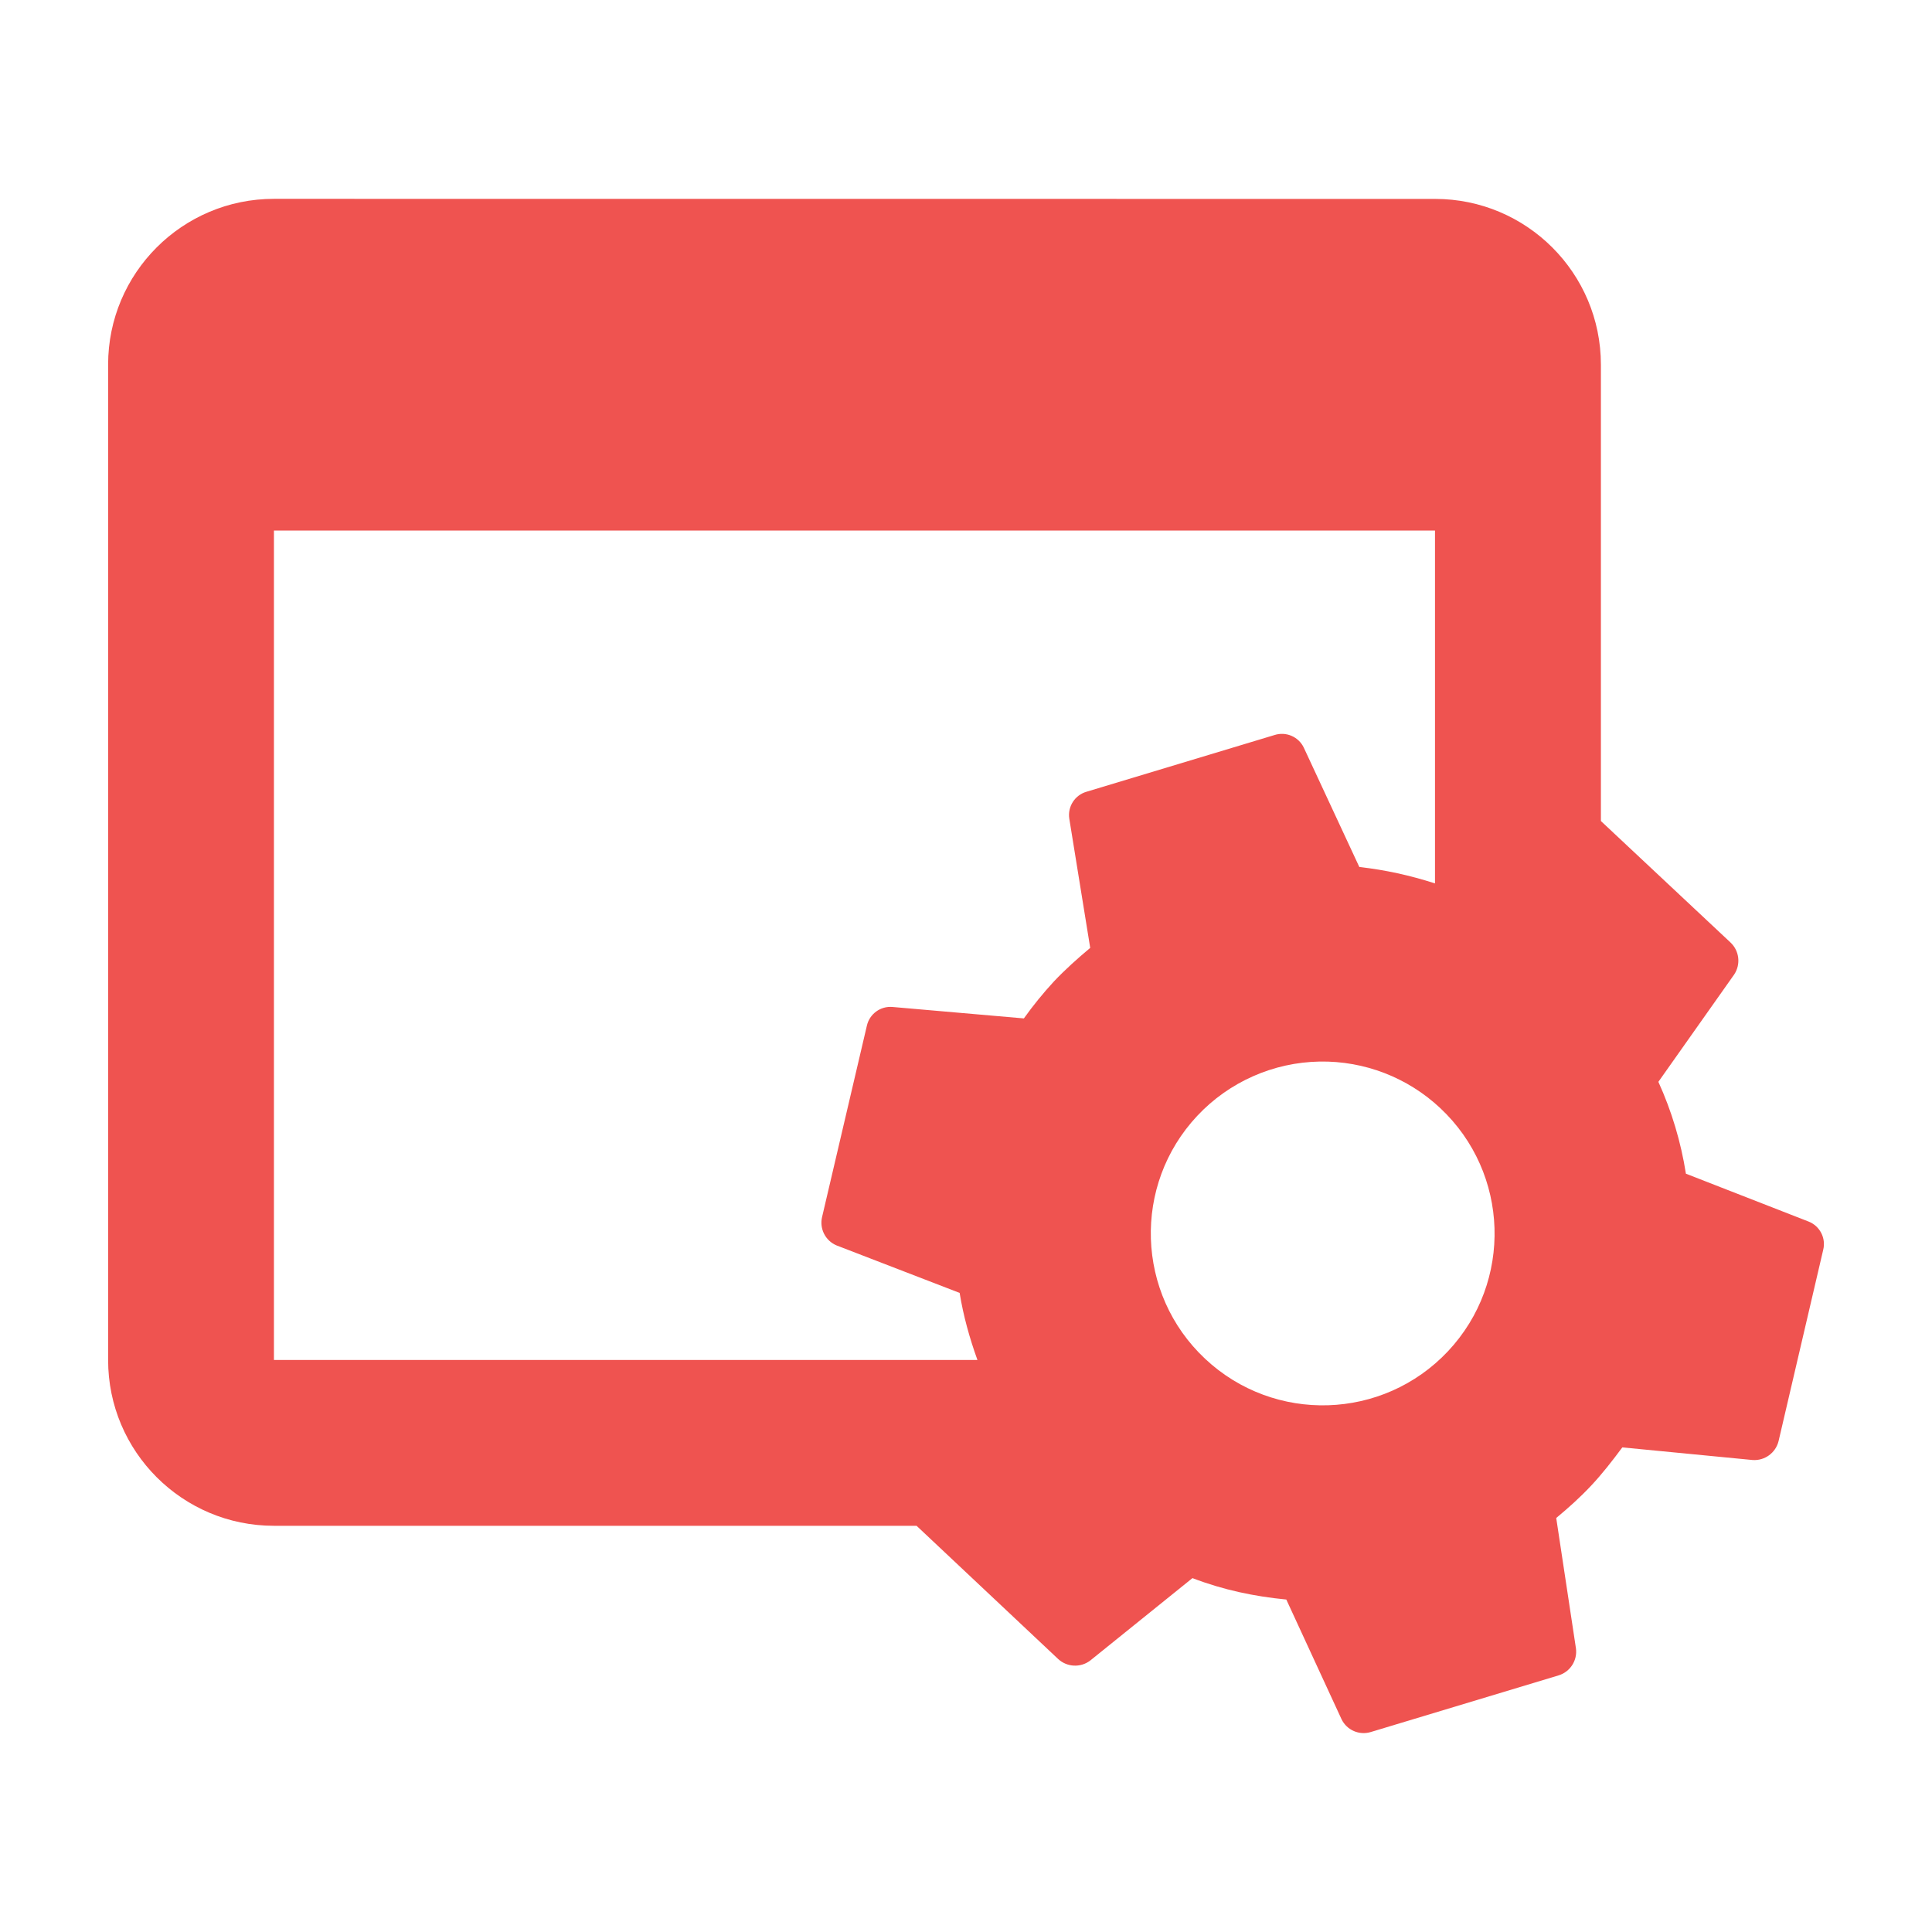
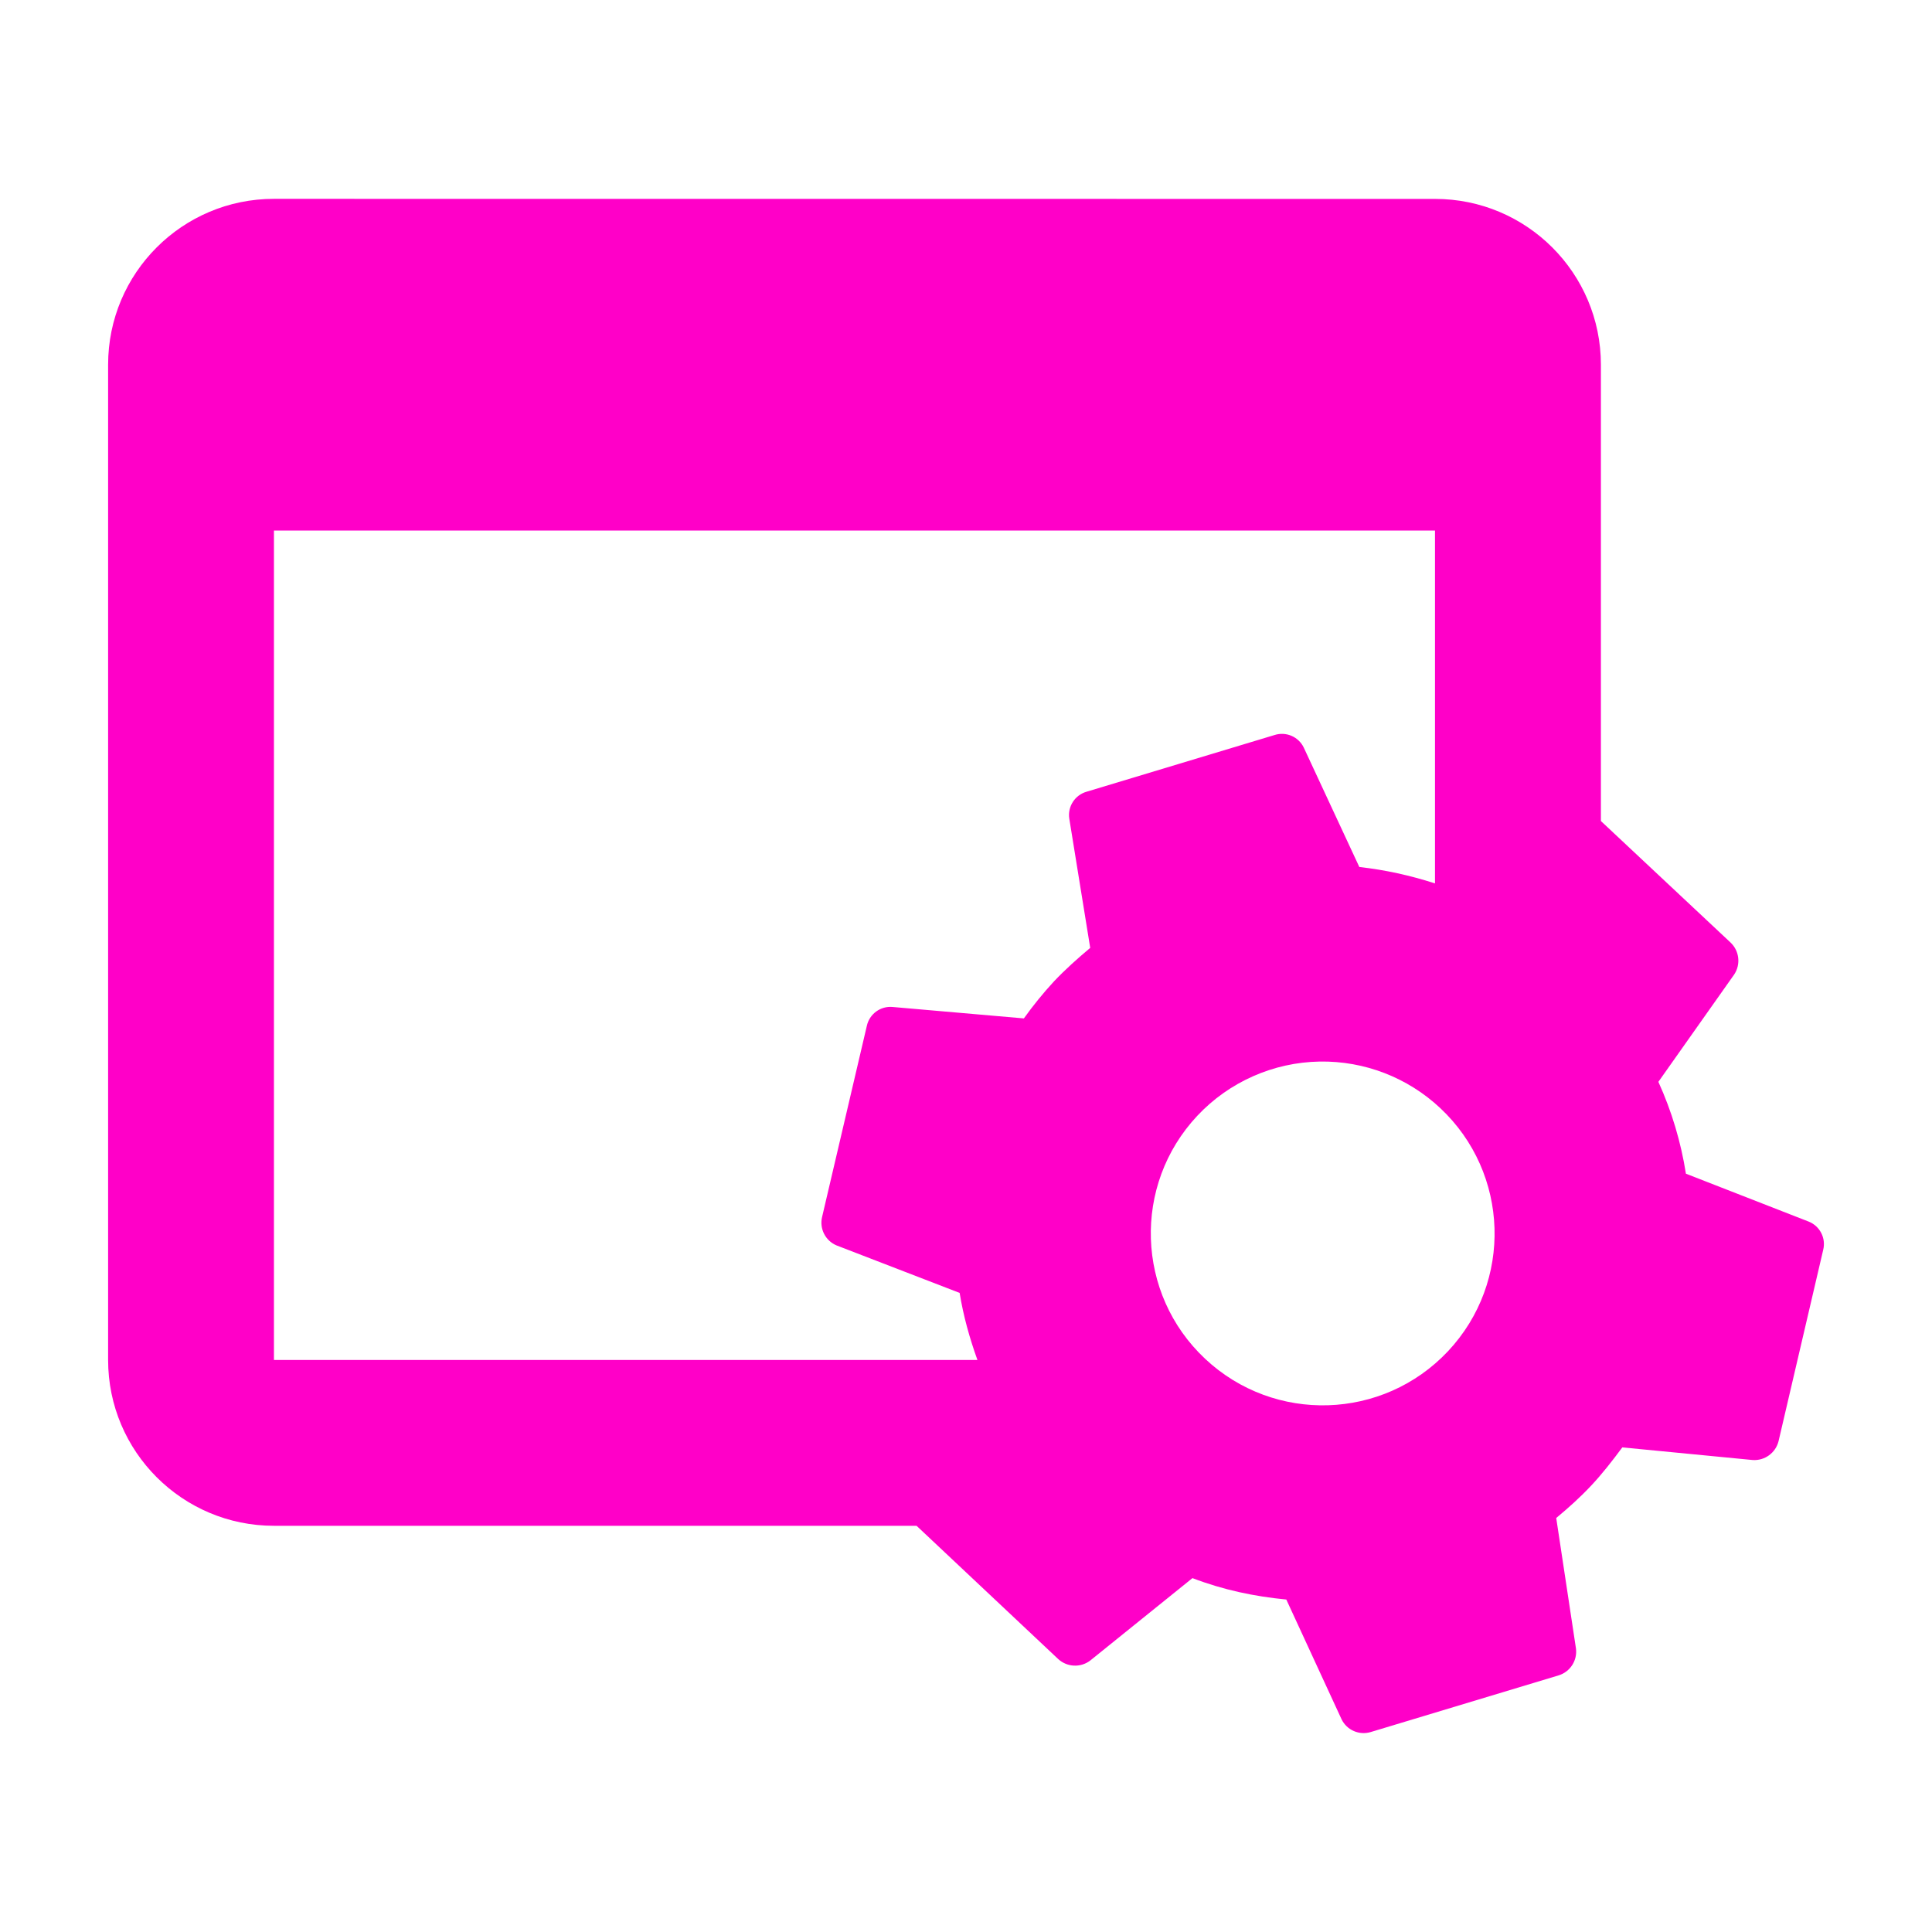
<svg xmlns="http://www.w3.org/2000/svg" viewBox="0 0 24 24">
-   <path d="M3.403 2.47a2.06 2.06 0 0 0-2.06 2.06v12.364a2.06 2.06 0 0 0 2.06 2.06h7.983l1.758 1.654a.31.31 0 0 0 .399.02l1.27-1.024c.388.148.768.227 1.166.266l.687 1.489a.305.305 0 0 0 .362.157l2.334-.704a.308.308 0 0 0 .215-.335l-.245-1.62c.151-.125.296-.255.434-.402.138-.147.262-.307.387-.475l1.62.157a.31.31 0 0 0 .321-.235l.554-2.374a.3.3 0 0 0-.18-.353l-1.525-.595a4.416 4.416 0 0 0-.342-1.141l.942-1.334a.31.31 0 0 0-.046-.397l-1.61-1.509V4.531a2.06 2.06 0 0 0-2.06-2.06zm0 4.121h14.423v4.383c-.31-.1-.62-.168-.94-.204l-.69-1.483a.301.301 0 0 0-.364-.156l-2.334.704a.301.301 0 0 0-.215.334l.26 1.606c-.16.134-.312.27-.45.416a4.743 4.743 0 0 0-.374.46l-1.631-.142a.3.3 0 0 0-.32.235l-.556 2.375a.306.306 0 0 0 .18.352l1.529.59c.046.285.123.56.221.833H3.403zm12.991 6.596a2.136 2.136 0 0 1 1.497.578 2.136 2.136 0 0 1 .097 3.02 2.136 2.136 0 0 1-3.018.094 2.136 2.136 0 0 1-.097-3.018 2.136 2.136 0 0 1 1.521-.674z" style="fill:#ef5350;stroke-width:1.03" />
+   <path d="M3.403 2.47a2.06 2.06 0 0 0-2.06 2.06v12.364a2.06 2.06 0 0 0 2.06 2.06h7.983l1.758 1.654a.31.31 0 0 0 .399.02l1.27-1.024c.388.148.768.227 1.166.266l.687 1.489a.305.305 0 0 0 .362.157l2.334-.704a.308.308 0 0 0 .215-.335l-.245-1.62c.151-.125.296-.255.434-.402.138-.147.262-.307.387-.475l1.62.157a.31.31 0 0 0 .321-.235l.554-2.374a.3.3 0 0 0-.18-.353l-1.525-.595a4.416 4.416 0 0 0-.342-1.141l.942-1.334a.31.31 0 0 0-.046-.397l-1.61-1.509V4.531a2.06 2.06 0 0 0-2.06-2.06zm0 4.121h14.423v4.383c-.31-.1-.62-.168-.94-.204l-.69-1.483a.301.301 0 0 0-.364-.156l-2.334.704a.301.301 0 0 0-.215.334l.26 1.606c-.16.134-.312.27-.45.416a4.743 4.743 0 0 0-.374.46l-1.631-.142a.3.3 0 0 0-.32.235l-.556 2.375a.306.306 0 0 0 .18.352l1.529.59c.046.285.123.56.221.833H3.403zm12.991 6.596a2.136 2.136 0 0 1 1.497.578 2.136 2.136 0 0 1 .097 3.02 2.136 2.136 0 0 1-3.018.094 2.136 2.136 0 0 1-.097-3.018 2.136 2.136 0 0 1 1.521-.674z" style="fill:#ff00c8;stroke-width:1.03" />
</svg>
